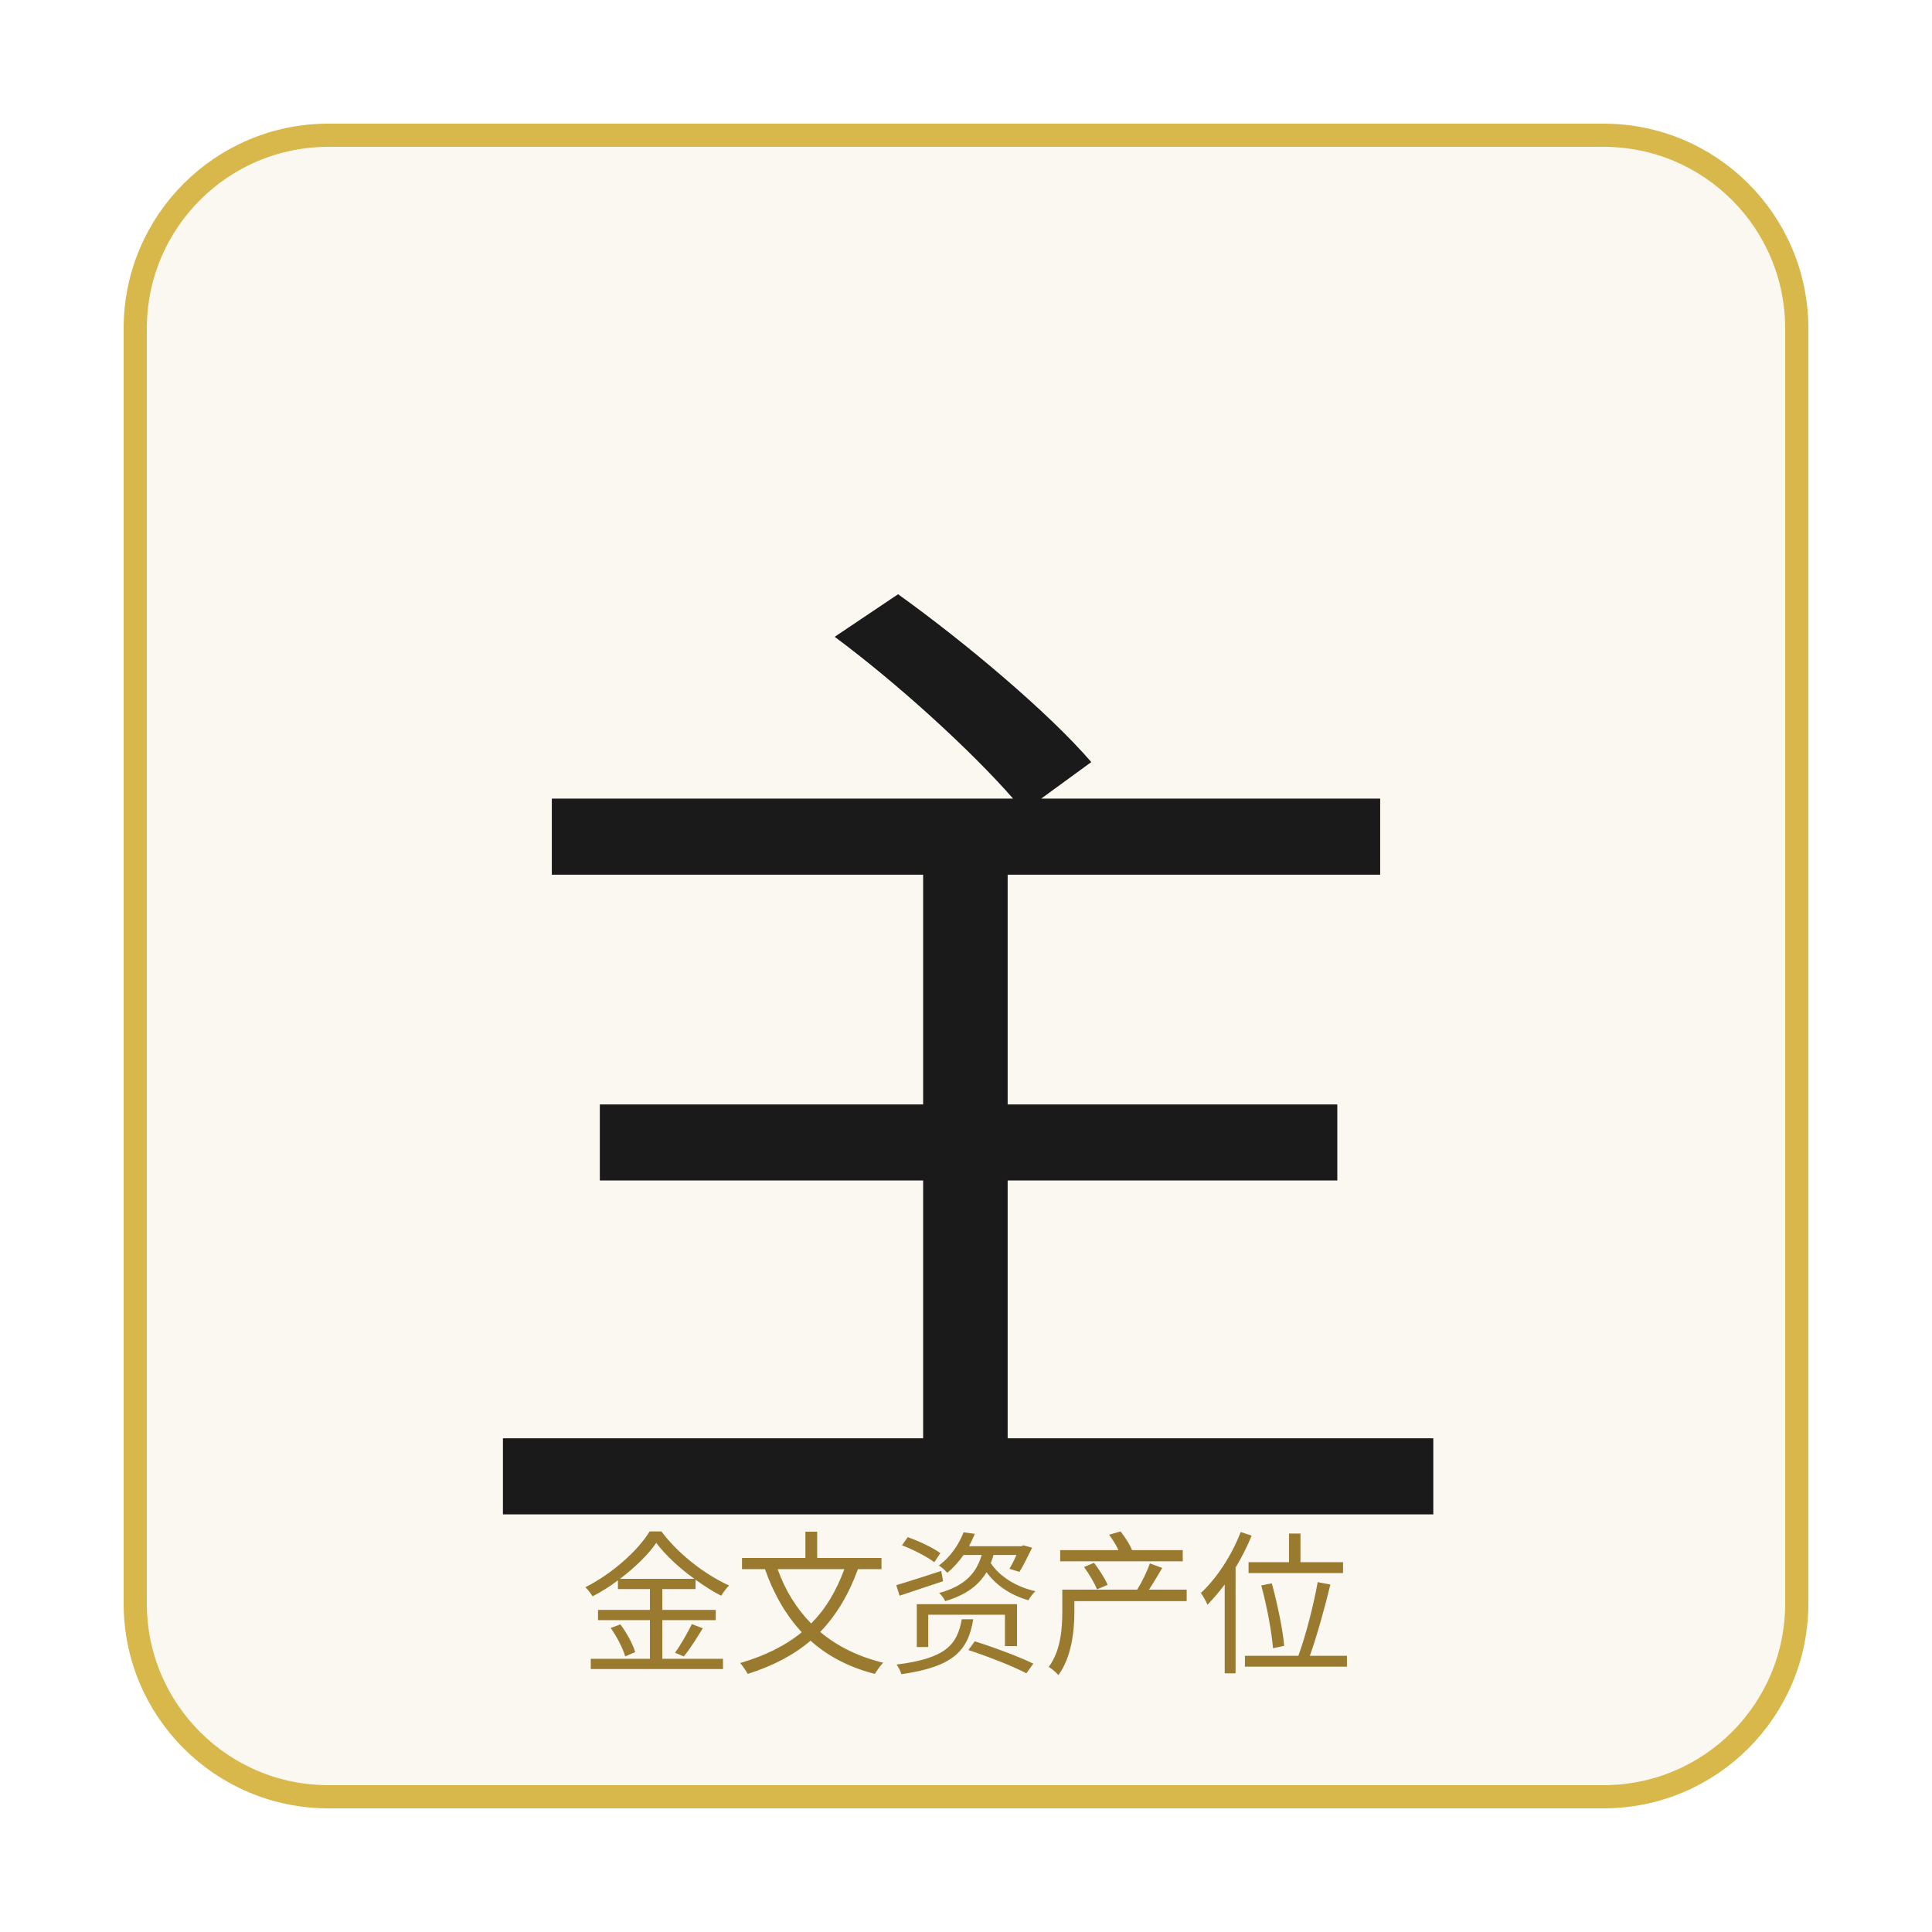
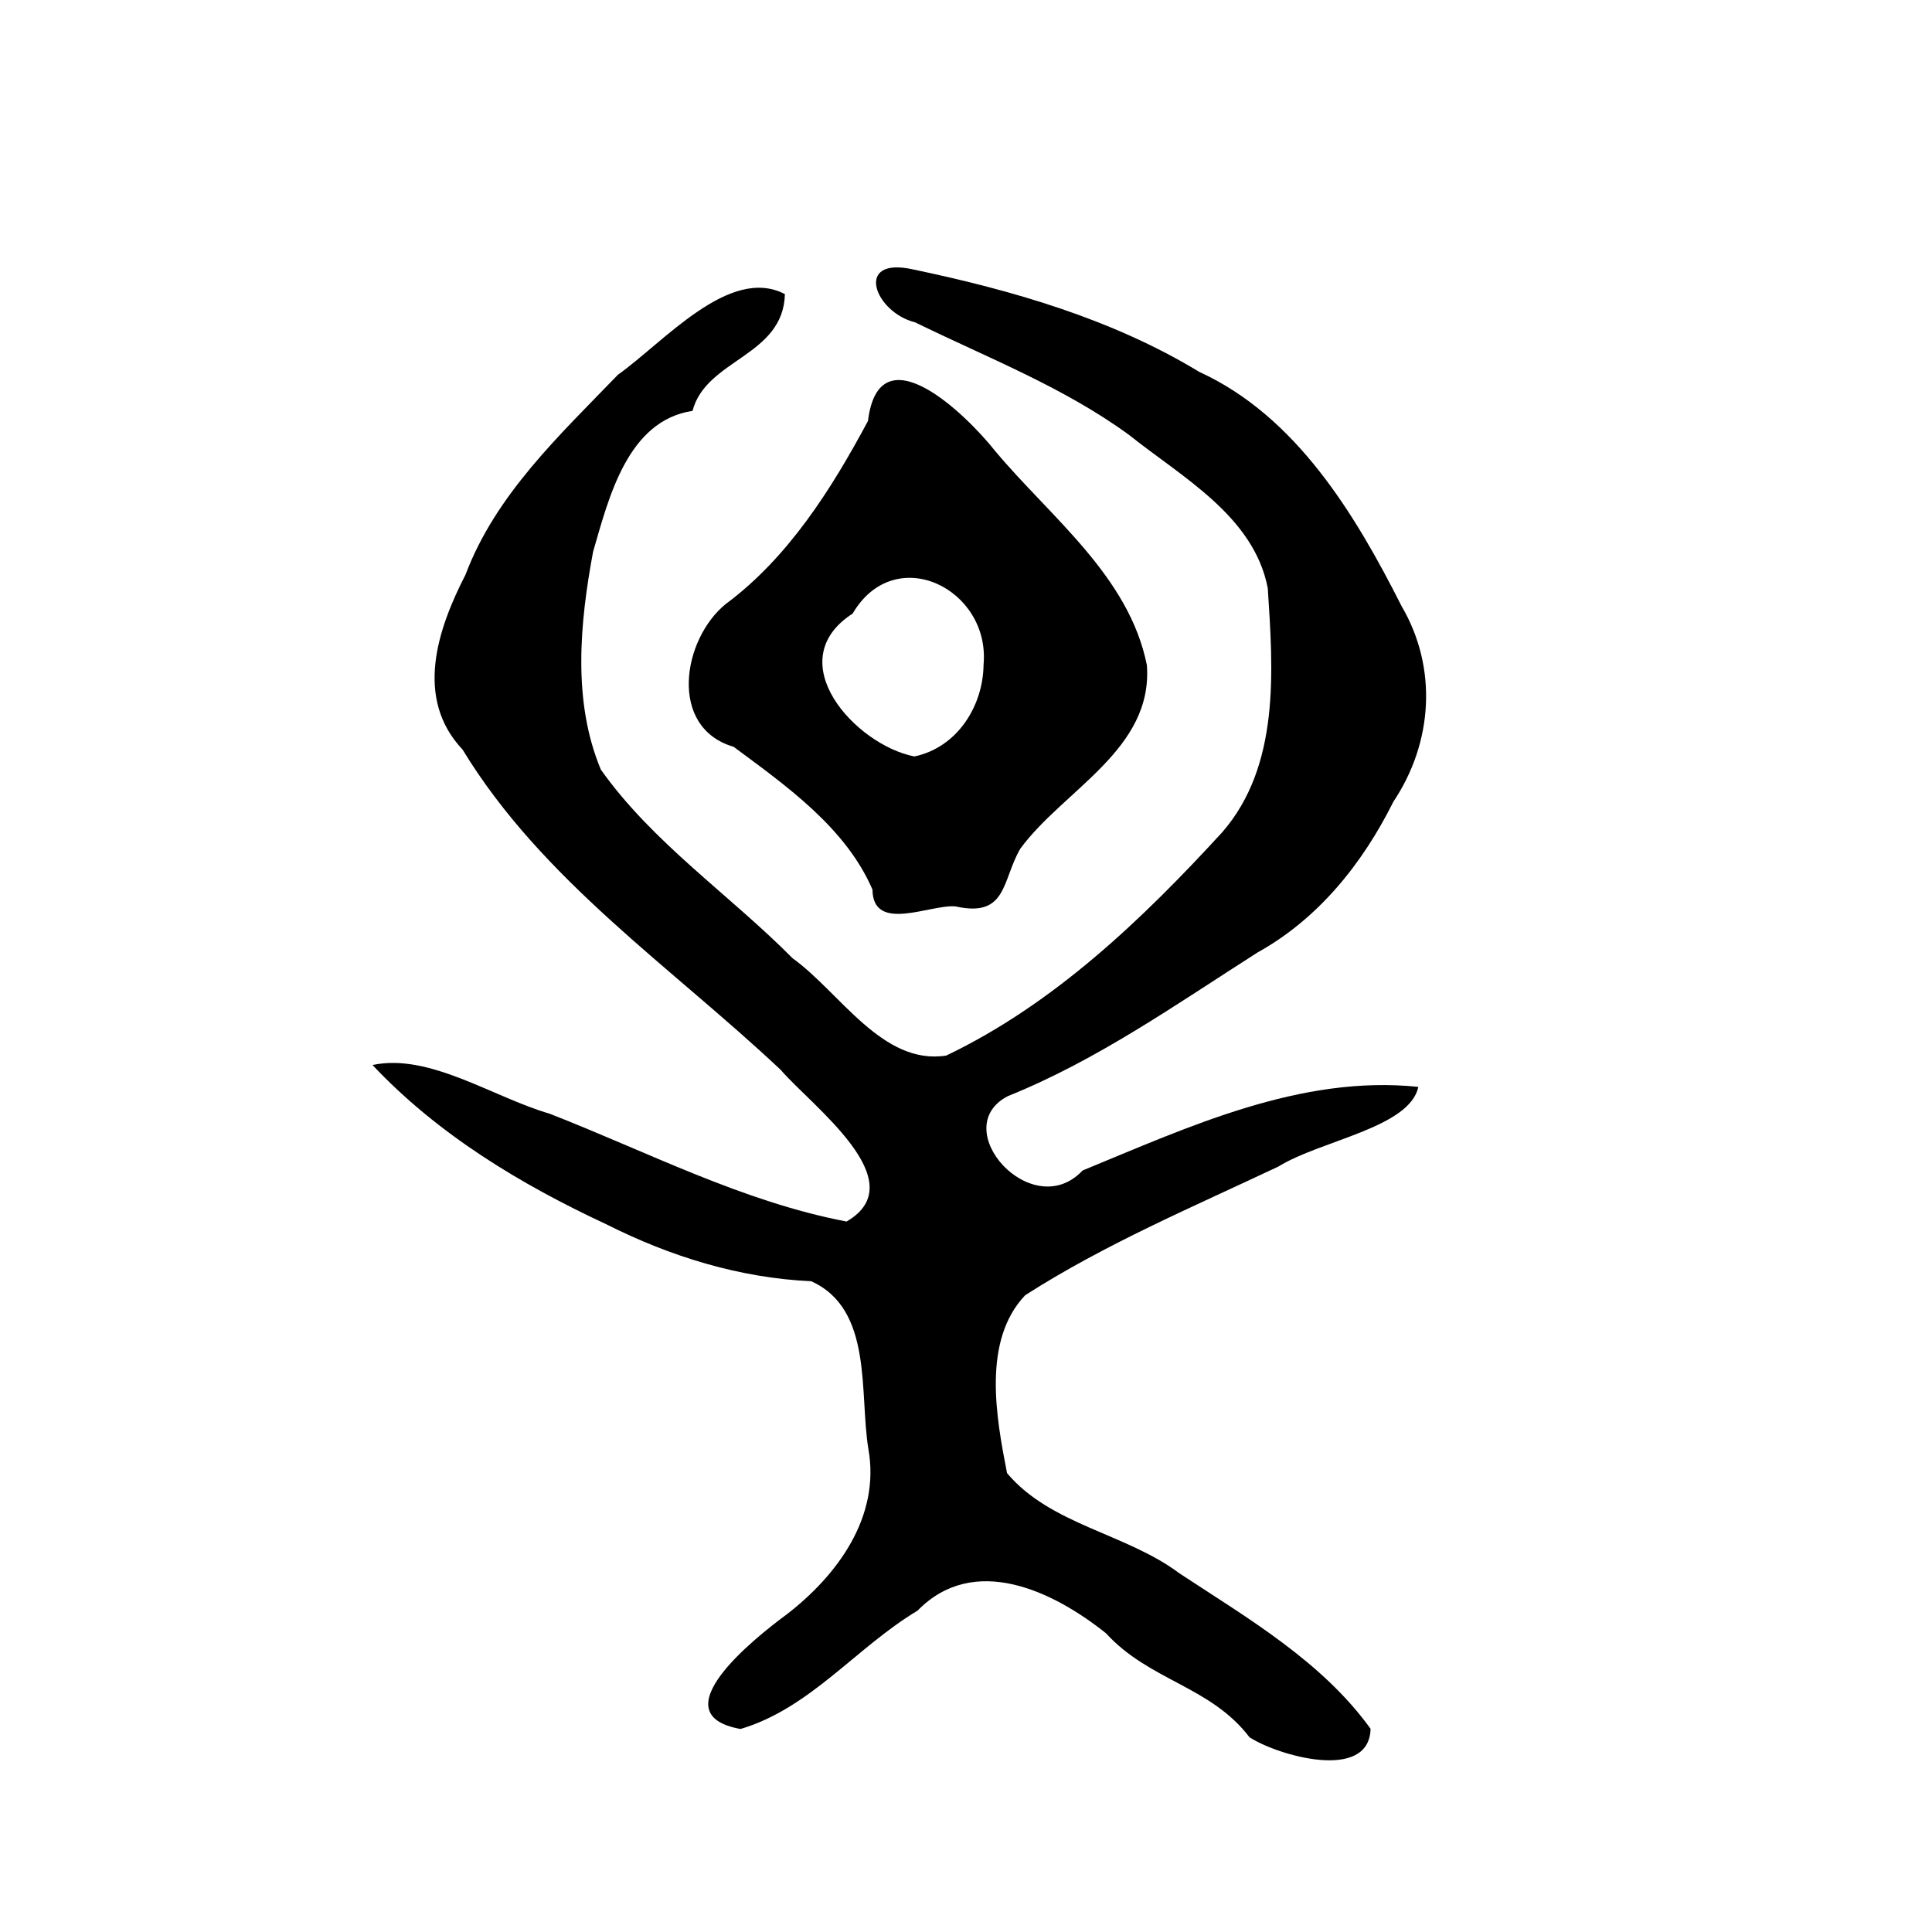
- <svg xmlns="http://www.w3.org/2000/svg" viewBox="0 0 100 100">
-   <rect x="7" y="7" width="86" height="86" rx="10" fill="#faf7f0" stroke="#d4af37" stroke-width="1.2" opacity="0.9" />
-   <text x="50" y="57" text-anchor="middle" dominant-baseline="middle" fill="#1a1a1a" font-size="54" font-family="STKaiti, KaiTi, serif">主</text>
-   <text x="50" y="86" text-anchor="middle" fill="#9a7a2f" font-size="8" font-family="PingFang SC, sans-serif">金文资产位</text>
+ <svg xmlns="http://www.w3.org/2000/svg" width="300" height="300" id="svg2" version="1.1">
+   <defs id="defs4">
+     </defs>
+   <g id="layer1" transform="translate(0,-752.3622)">
+     <path style="fill:#000000" d="m 194.027,1022.127 c -6.091,-7.975 -15.506,-8.733 -22.295,-16.156 -8.184,-6.533 -20.481,-12.5 -29.267,-3.499 -9.472,5.659 -16.639,15.156 -27.475,18.366 -12.707,-2.267 2.148,-14.086 7.107,-17.747 7.933,-6.095 14.628,-15.188 12.746,-25.724 -1.432,-8.68 0.774,-21.719 -8.883,-26.056 -11.128,-0.507 -21.863,-3.829 -31.824,-8.848 -13.313,-6.203 -26.17,-13.963 -36.293,-24.726 8.807,-1.89 18.697,4.998 27.492,7.556 15.207,5.927 30.02,13.688 46.117,16.746 10.689,-6.191 -5.496,-18.021 -10.218,-23.543 -16.997,-16.003 -37.057,-29.436 -49.401,-49.732 -7.514,-7.968 -3.909,-18.681 0.453,-27.168 4.693,-12.452 14.638,-21.684 23.667,-31.045 7.102,-5.033 17.32,-17.007 25.925,-12.521 -0.239,9.688 -12.24,10.065 -14.342,18.133 -10.109,1.523 -13.009,13.508 -15.44,21.868 -2.06,11.043 -3.232,23.261 1.208,33.843 8.087,11.405 19.985,19.414 29.777,29.292 7.31,5.244 13.924,16.657 23.843,15.107 16.704,-7.979 30.459,-21.156 42.855,-34.669 9.019,-10.374 7.909,-25.116 7.081,-37.904 -2.151,-11.199 -13.328,-17.234 -21.538,-23.802 -10.194,-7.444 -21.992,-11.983 -33.23,-17.487 -6.277,-1.536 -9.598,-10.305 -0.272,-8.206 15.395,3.234 30.878,7.693 44.404,15.904 15.059,6.889 24.221,22.148 31.418,36.38 5.627,9.603 4.851,21.199 -1.276,30.359 -4.774,9.573 -11.618,18.156 -21.097,23.415 -12.547,7.998 -24.929,16.752 -38.767,22.304 -9.589,4.979 3.77,19.898 11.599,11.549 16.508,-6.783 33.84,-14.886 52.133,-12.983 -1.328,6.343 -15.23,8.331 -21.699,12.357 -13.28,6.28 -26.97,12.055 -39.347,19.996 -6.706,7.067 -4.505,18.966 -2.815,27.625 6.797,8.067 18.501,9.343 26.792,15.575 10.585,6.96 22.143,13.684 29.657,24.122 -0.205,8.284 -14.416,4.159 -18.796,1.318 z M 135.477,890.5 c -4.144,-9.612 -13.346,-16.08 -21.554,-22.171 -10.217,-2.987 -7.965,-16.763 -1.188,-22.207 9.683,-7.197 16.415,-17.871 22.044,-28.394 1.736,-14.146 15.21,-1.076 19.756,4.675 8.614,10.296 20.782,19.42 23.551,33.239 0.983,13.113 -12.91,19.33 -19.65,28.5 -2.883,4.934 -2.011,10.759 -10.063,8.967 -3.852,-0.374 -12.823,4.203 -12.897,-2.61 z M 152.729,855.542 c 1.048,-11.755 -13.779,-19.104 -20.33,-7.904 -11.433,7.379 0.431,20.39 9.58,22.186 6.626,-1.384 10.683,-7.777 10.749,-14.281 z" id="path2867" />
+   </g>
</svg>
